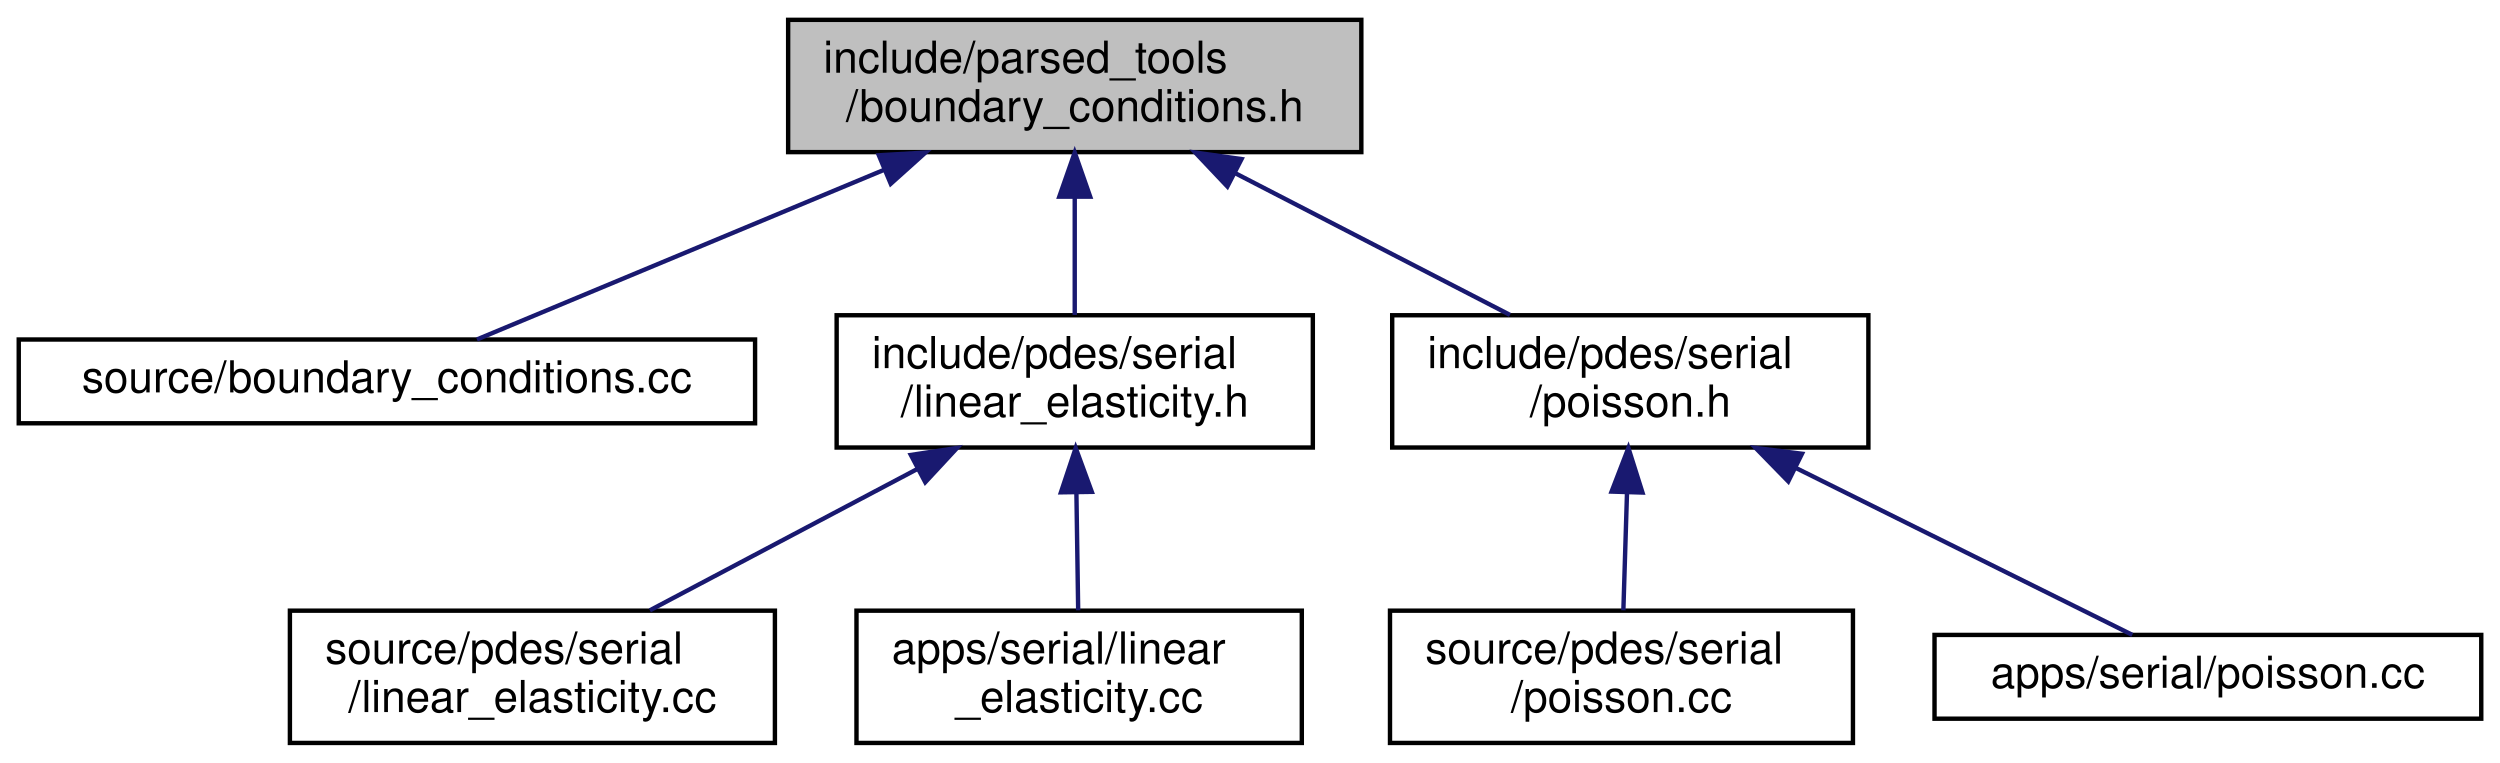
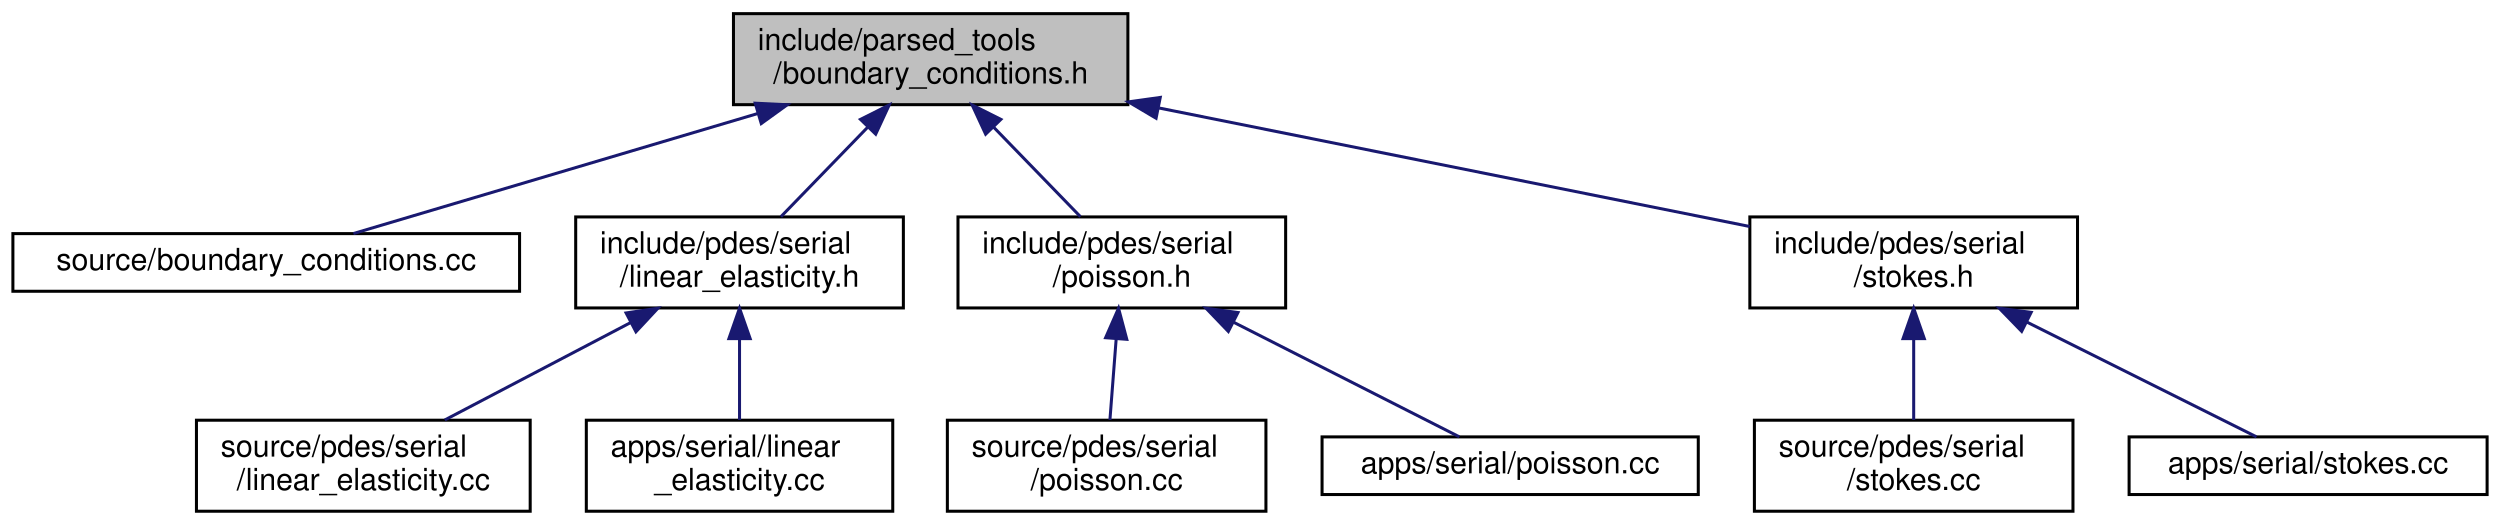
- <svg xmlns="http://www.w3.org/2000/svg" xmlns:xlink="http://www.w3.org/1999/xlink" width="567pt" height="173pt" viewBox="0.00 0.00 566.50 173.00">
+ <svg xmlns="http://www.w3.org/2000/svg" xmlns:xlink="http://www.w3.org/1999/xlink" width="824pt" height="173pt" viewBox="0.00 0.00 823.50 173.00">
  <g id="graph0" class="graph" transform="scale(1 1) rotate(0) translate(4 169)">
    <g id="node1" class="node">
      <g id="a_node1">
        <a xlink:title=" ">
-           <polygon fill="#bfbfbf" stroke="black" points="174.5,-134.5 174.5,-164.5 304.5,-164.5 304.5,-134.5 174.5,-134.5" />
-           <text text-anchor="start" x="182.5" y="-152.5" font-family="Helvetica,sans-Serif" font-size="10.00">include/parsed_tools</text>
-           <text text-anchor="middle" x="239.5" y="-141.5" font-family="Helvetica,sans-Serif" font-size="10.00">/boundary_conditions.h</text>
+           <polygon fill="#bfbfbf" stroke="black" points="237.5,-134.5 237.5,-164.5 367.5,-164.5 367.5,-134.5 237.5,-134.5" />
+           <text text-anchor="start" x="245.5" y="-152.5" font-family="Helvetica,sans-Serif" font-size="10.00">include/parsed_tools</text>
+           <text text-anchor="middle" x="302.5" y="-141.5" font-family="Helvetica,sans-Serif" font-size="10.00">/boundary_conditions.h</text>
        </a>
      </g>
    </g>
    <g id="node2" class="node">
      <g id="a_node2">
        <a xlink:href="boundary__conditions_8cc.html" target="_top" xlink:title=" ">
          <polygon fill="none" stroke="black" points="0,-73 0,-92 167,-92 167,-73 0,-73" />
          <text text-anchor="middle" x="83.5" y="-80" font-family="Helvetica,sans-Serif" font-size="10.00">source/boundary_conditions.cc</text>
        </a>
      </g>
    </g>
    <g id="edge1" class="edge">
-       <path fill="none" stroke="midnightblue" d="M196.2,-130.46C166.06,-117.9 127.24,-101.72 103.92,-92.01" />
-       <polygon fill="midnightblue" stroke="midnightblue" points="195.07,-133.78 205.65,-134.4 197.77,-127.32 195.07,-133.78" />
+       <path fill="none" stroke="midnightblue" d="M245.53,-131.59C202.76,-118.9 145.98,-102.04 112.24,-92.03" />
+       <polygon fill="midnightblue" stroke="midnightblue" points="244.67,-134.99 255.25,-134.48 246.66,-128.28 244.67,-134.99" />
    </g>
    <g id="node3" class="node">
      <g id="a_node3">
        <a xlink:href="linear__elasticity_8h.html" target="_top" xlink:title=" ">
          <polygon fill="none" stroke="black" points="185.5,-67.5 185.5,-97.5 293.5,-97.5 293.5,-67.5 185.5,-67.5" />
          <text text-anchor="start" x="193.5" y="-85.5" font-family="Helvetica,sans-Serif" font-size="10.00">include/pdes/serial</text>
          <text text-anchor="middle" x="239.5" y="-74.5" font-family="Helvetica,sans-Serif" font-size="10.00">/linear_elasticity.h</text>
        </a>
      </g>
    </g>
    <g id="edge2" class="edge">
-       <path fill="none" stroke="midnightblue" d="M239.5,-124.11C239.5,-115.15 239.5,-105.32 239.5,-97.58" />
-       <polygon fill="midnightblue" stroke="midnightblue" points="236,-124.4 239.5,-134.4 243,-124.4 236,-124.4" />
+       <path fill="none" stroke="midnightblue" d="M281.69,-127.02C272.3,-117.34 261.48,-106.17 253.14,-97.58" />
+       <polygon fill="midnightblue" stroke="midnightblue" points="279.36,-129.65 288.83,-134.4 284.38,-124.78 279.36,-129.65" />
    </g>
    <g id="node6" class="node">
      <g id="a_node6">
        <a xlink:href="poisson_8h.html" target="_top" xlink:title=" ">
          <polygon fill="none" stroke="black" points="311.5,-67.5 311.5,-97.5 419.5,-97.5 419.5,-67.5 311.5,-67.5" />
          <text text-anchor="start" x="319.5" y="-85.5" font-family="Helvetica,sans-Serif" font-size="10.00">include/pdes/serial</text>
          <text text-anchor="middle" x="365.5" y="-74.5" font-family="Helvetica,sans-Serif" font-size="10.00">/poisson.h</text>
        </a>
      </g>
    </g>
    <g id="edge5" class="edge">
-       <path fill="none" stroke="midnightblue" d="M275.92,-129.71C295.79,-119.46 319.98,-106.98 338.21,-97.58" />
-       <polygon fill="midnightblue" stroke="midnightblue" points="274.12,-126.7 266.84,-134.4 277.33,-132.92 274.12,-126.7" />
+       <path fill="none" stroke="midnightblue" d="M323.31,-127.02C332.7,-117.34 343.52,-106.17 351.86,-97.58" />
+       <polygon fill="midnightblue" stroke="midnightblue" points="320.62,-124.78 316.17,-134.4 325.64,-129.65 320.62,-124.78" />
+     </g>
+     <g id="node9" class="node">
+       <g id="a_node9">
+         <a xlink:href="stokes_8h.html" target="_top" xlink:title=" ">
+           <polygon fill="none" stroke="black" points="572.5,-67.5 572.5,-97.5 680.5,-97.5 680.5,-67.5 572.5,-67.5" />
+           <text text-anchor="start" x="580.5" y="-85.5" font-family="Helvetica,sans-Serif" font-size="10.00">include/pdes/serial</text>
+           <text text-anchor="middle" x="626.5" y="-74.5" font-family="Helvetica,sans-Serif" font-size="10.00">/stokes.h</text>
+         </a>
+       </g>
+     </g>
+     <g id="edge8" class="edge">
+       <path fill="none" stroke="midnightblue" d="M377.79,-133.4C437.39,-121.44 519.19,-105.03 572.44,-94.35" />
+       <polygon fill="midnightblue" stroke="midnightblue" points="376.79,-130.03 367.68,-135.42 378.17,-136.89 376.79,-130.03" />
    </g>
    <g id="node4" class="node">
      <g id="a_node4">
        <a xlink:href="source_2pdes_2serial_2linear__elasticity_8cc.html" target="_top" xlink:title=" ">
-           <polygon fill="none" stroke="black" points="61.5,-0.5 61.5,-30.5 171.5,-30.5 171.5,-0.5 61.5,-0.5" />
-           <text text-anchor="start" x="69.5" y="-18.5" font-family="Helvetica,sans-Serif" font-size="10.00">source/pdes/serial</text>
-           <text text-anchor="middle" x="116.5" y="-7.5" font-family="Helvetica,sans-Serif" font-size="10.00">/linear_elasticity.cc</text>
+           <polygon fill="none" stroke="black" points="60.5,-0.5 60.5,-30.5 170.5,-30.5 170.5,-0.5 60.5,-0.5" />
+           <text text-anchor="start" x="68.5" y="-18.5" font-family="Helvetica,sans-Serif" font-size="10.00">source/pdes/serial</text>
+           <text text-anchor="middle" x="115.5" y="-7.5" font-family="Helvetica,sans-Serif" font-size="10.00">/linear_elasticity.cc</text>
        </a>
      </g>
    </g>
    <g id="edge3" class="edge">
-       <path fill="none" stroke="midnightblue" d="M203.95,-62.71C184.55,-52.46 160.94,-39.98 143.14,-30.58" />
-       <polygon fill="midnightblue" stroke="midnightblue" points="202.33,-65.82 212.81,-67.4 205.6,-59.63 202.33,-65.82" />
+       <path fill="none" stroke="midnightblue" d="M203.66,-62.71C184.11,-52.46 160.3,-39.98 142.35,-30.58" />
+       <polygon fill="midnightblue" stroke="midnightblue" points="202.11,-65.85 212.59,-67.4 205.36,-59.65 202.11,-65.85" />
    </g>
    <g id="node5" class="node">
      <g id="a_node5">
        <a xlink:href="apps_2serial_2linear__elasticity_8cc.html" target="_top" xlink:title=" ">
-           <polygon fill="none" stroke="black" points="190,-0.5 190,-30.5 291,-30.5 291,-0.5 190,-0.5" />
-           <text text-anchor="start" x="198" y="-18.5" font-family="Helvetica,sans-Serif" font-size="10.00">apps/serial/linear</text>
-           <text text-anchor="middle" x="240.5" y="-7.5" font-family="Helvetica,sans-Serif" font-size="10.00">_elasticity.cc</text>
+           <polygon fill="none" stroke="black" points="189,-0.5 189,-30.5 290,-30.5 290,-0.5 189,-0.5" />
+           <text text-anchor="start" x="197" y="-18.5" font-family="Helvetica,sans-Serif" font-size="10.00">apps/serial/linear</text>
+           <text text-anchor="middle" x="239.5" y="-7.5" font-family="Helvetica,sans-Serif" font-size="10.00">_elasticity.cc</text>
        </a>
      </g>
    </g>
    <g id="edge4" class="edge">
-       <path fill="none" stroke="midnightblue" d="M239.88,-57.11C240.01,-48.15 240.16,-38.32 240.28,-30.58" />
-       <polygon fill="midnightblue" stroke="midnightblue" points="236.37,-57.34 239.72,-67.4 243.37,-57.45 236.37,-57.34" />
+       <path fill="none" stroke="midnightblue" d="M239.5,-57.11C239.5,-48.15 239.5,-38.32 239.5,-30.58" />
+       <polygon fill="midnightblue" stroke="midnightblue" points="236,-57.4 239.5,-67.4 243,-57.4 236,-57.4" />
    </g>
    <g id="node7" class="node">
      <g id="a_node7">
        <a xlink:href="source_2pdes_2serial_2poisson_8cc.html" target="_top" xlink:title=" ">
-           <polygon fill="none" stroke="black" points="311,-0.5 311,-30.5 416,-30.5 416,-0.5 311,-0.5" />
-           <text text-anchor="start" x="319" y="-18.5" font-family="Helvetica,sans-Serif" font-size="10.00">source/pdes/serial</text>
-           <text text-anchor="middle" x="363.5" y="-7.5" font-family="Helvetica,sans-Serif" font-size="10.00">/poisson.cc</text>
+           <polygon fill="none" stroke="black" points="308,-0.5 308,-30.5 413,-30.5 413,-0.5 308,-0.5" />
+           <text text-anchor="start" x="316" y="-18.5" font-family="Helvetica,sans-Serif" font-size="10.00">source/pdes/serial</text>
+           <text text-anchor="middle" x="360.5" y="-7.5" font-family="Helvetica,sans-Serif" font-size="10.00">/poisson.cc</text>
        </a>
      </g>
    </g>
    <g id="edge6" class="edge">
-       <path fill="none" stroke="midnightblue" d="M364.75,-57.11C364.47,-48.15 364.17,-38.32 363.93,-30.58" />
-       <polygon fill="midnightblue" stroke="midnightblue" points="361.26,-57.51 365.07,-67.4 368.26,-57.29 361.26,-57.51" />
+       <path fill="none" stroke="midnightblue" d="M363.65,-57.4C362.95,-48.37 362.19,-38.41 361.58,-30.58" />
+       <polygon fill="midnightblue" stroke="midnightblue" points="360.16,-57.69 364.42,-67.4 367.14,-57.16 360.16,-57.69" />
    </g>
    <g id="node8" class="node">
      <g id="a_node8">
        <a xlink:href="apps_2serial_2poisson_8cc.html" target="_top" xlink:title=" ">
-           <polygon fill="none" stroke="black" points="434.5,-6 434.5,-25 558.5,-25 558.5,-6 434.5,-6" />
-           <text text-anchor="middle" x="496.5" y="-13" font-family="Helvetica,sans-Serif" font-size="10.00">apps/serial/poisson.cc</text>
+           <polygon fill="none" stroke="black" points="431.5,-6 431.5,-25 555.5,-25 555.5,-6 431.5,-6" />
+           <text text-anchor="middle" x="493.5" y="-13" font-family="Helvetica,sans-Serif" font-size="10.00">apps/serial/poisson.cc</text>
        </a>
      </g>
    </g>
    <g id="edge7" class="edge">
-       <path fill="none" stroke="midnightblue" d="M403.18,-62.8C428.3,-50.34 460.11,-34.56 479.36,-25.01" />
-       <polygon fill="midnightblue" stroke="midnightblue" points="401.33,-59.82 393.93,-67.4 404.44,-66.09 401.33,-59.82" />
+       <path fill="none" stroke="midnightblue" d="M402.32,-62.8C426.86,-50.34 457.94,-34.56 476.75,-25.01" />
+       <polygon fill="midnightblue" stroke="midnightblue" points="400.61,-59.75 393.27,-67.4 403.78,-65.99 400.61,-59.75" />
+     </g>
+     <g id="node10" class="node">
+       <g id="a_node10">
+         <a xlink:href="source_2pdes_2serial_2stokes_8cc.html" target="_top" xlink:title=" ">
+           <polygon fill="none" stroke="black" points="574,-0.5 574,-30.5 679,-30.5 679,-0.5 574,-0.5" />
+           <text text-anchor="start" x="582" y="-18.5" font-family="Helvetica,sans-Serif" font-size="10.00">source/pdes/serial</text>
+           <text text-anchor="middle" x="626.5" y="-7.5" font-family="Helvetica,sans-Serif" font-size="10.00">/stokes.cc</text>
+         </a>
+       </g>
+     </g>
+     <g id="edge9" class="edge">
+       <path fill="none" stroke="midnightblue" d="M626.5,-57.11C626.5,-48.15 626.5,-38.32 626.5,-30.58" />
+       <polygon fill="midnightblue" stroke="midnightblue" points="623,-57.4 626.5,-67.4 630,-57.4 623,-57.4" />
+     </g>
+     <g id="node11" class="node">
+       <g id="a_node11">
+         <a xlink:href="apps_2serial_2stokes_8cc.html" target="_top" xlink:title=" ">
+           <polygon fill="none" stroke="black" points="697.5,-6 697.5,-25 815.5,-25 815.5,-6 697.5,-6" />
+           <text text-anchor="middle" x="756.5" y="-13" font-family="Helvetica,sans-Serif" font-size="10.00">apps/serial/stokes.cc</text>
+         </a>
+       </g>
+     </g>
+     <g id="edge10" class="edge">
+       <path fill="none" stroke="midnightblue" d="M663.89,-62.8C688.82,-50.34 720.39,-34.56 739.49,-25.01" />
+       <polygon fill="midnightblue" stroke="midnightblue" points="662.09,-59.79 654.71,-67.4 665.22,-66.05 662.09,-59.79" />
    </g>
  </g>
</svg>
